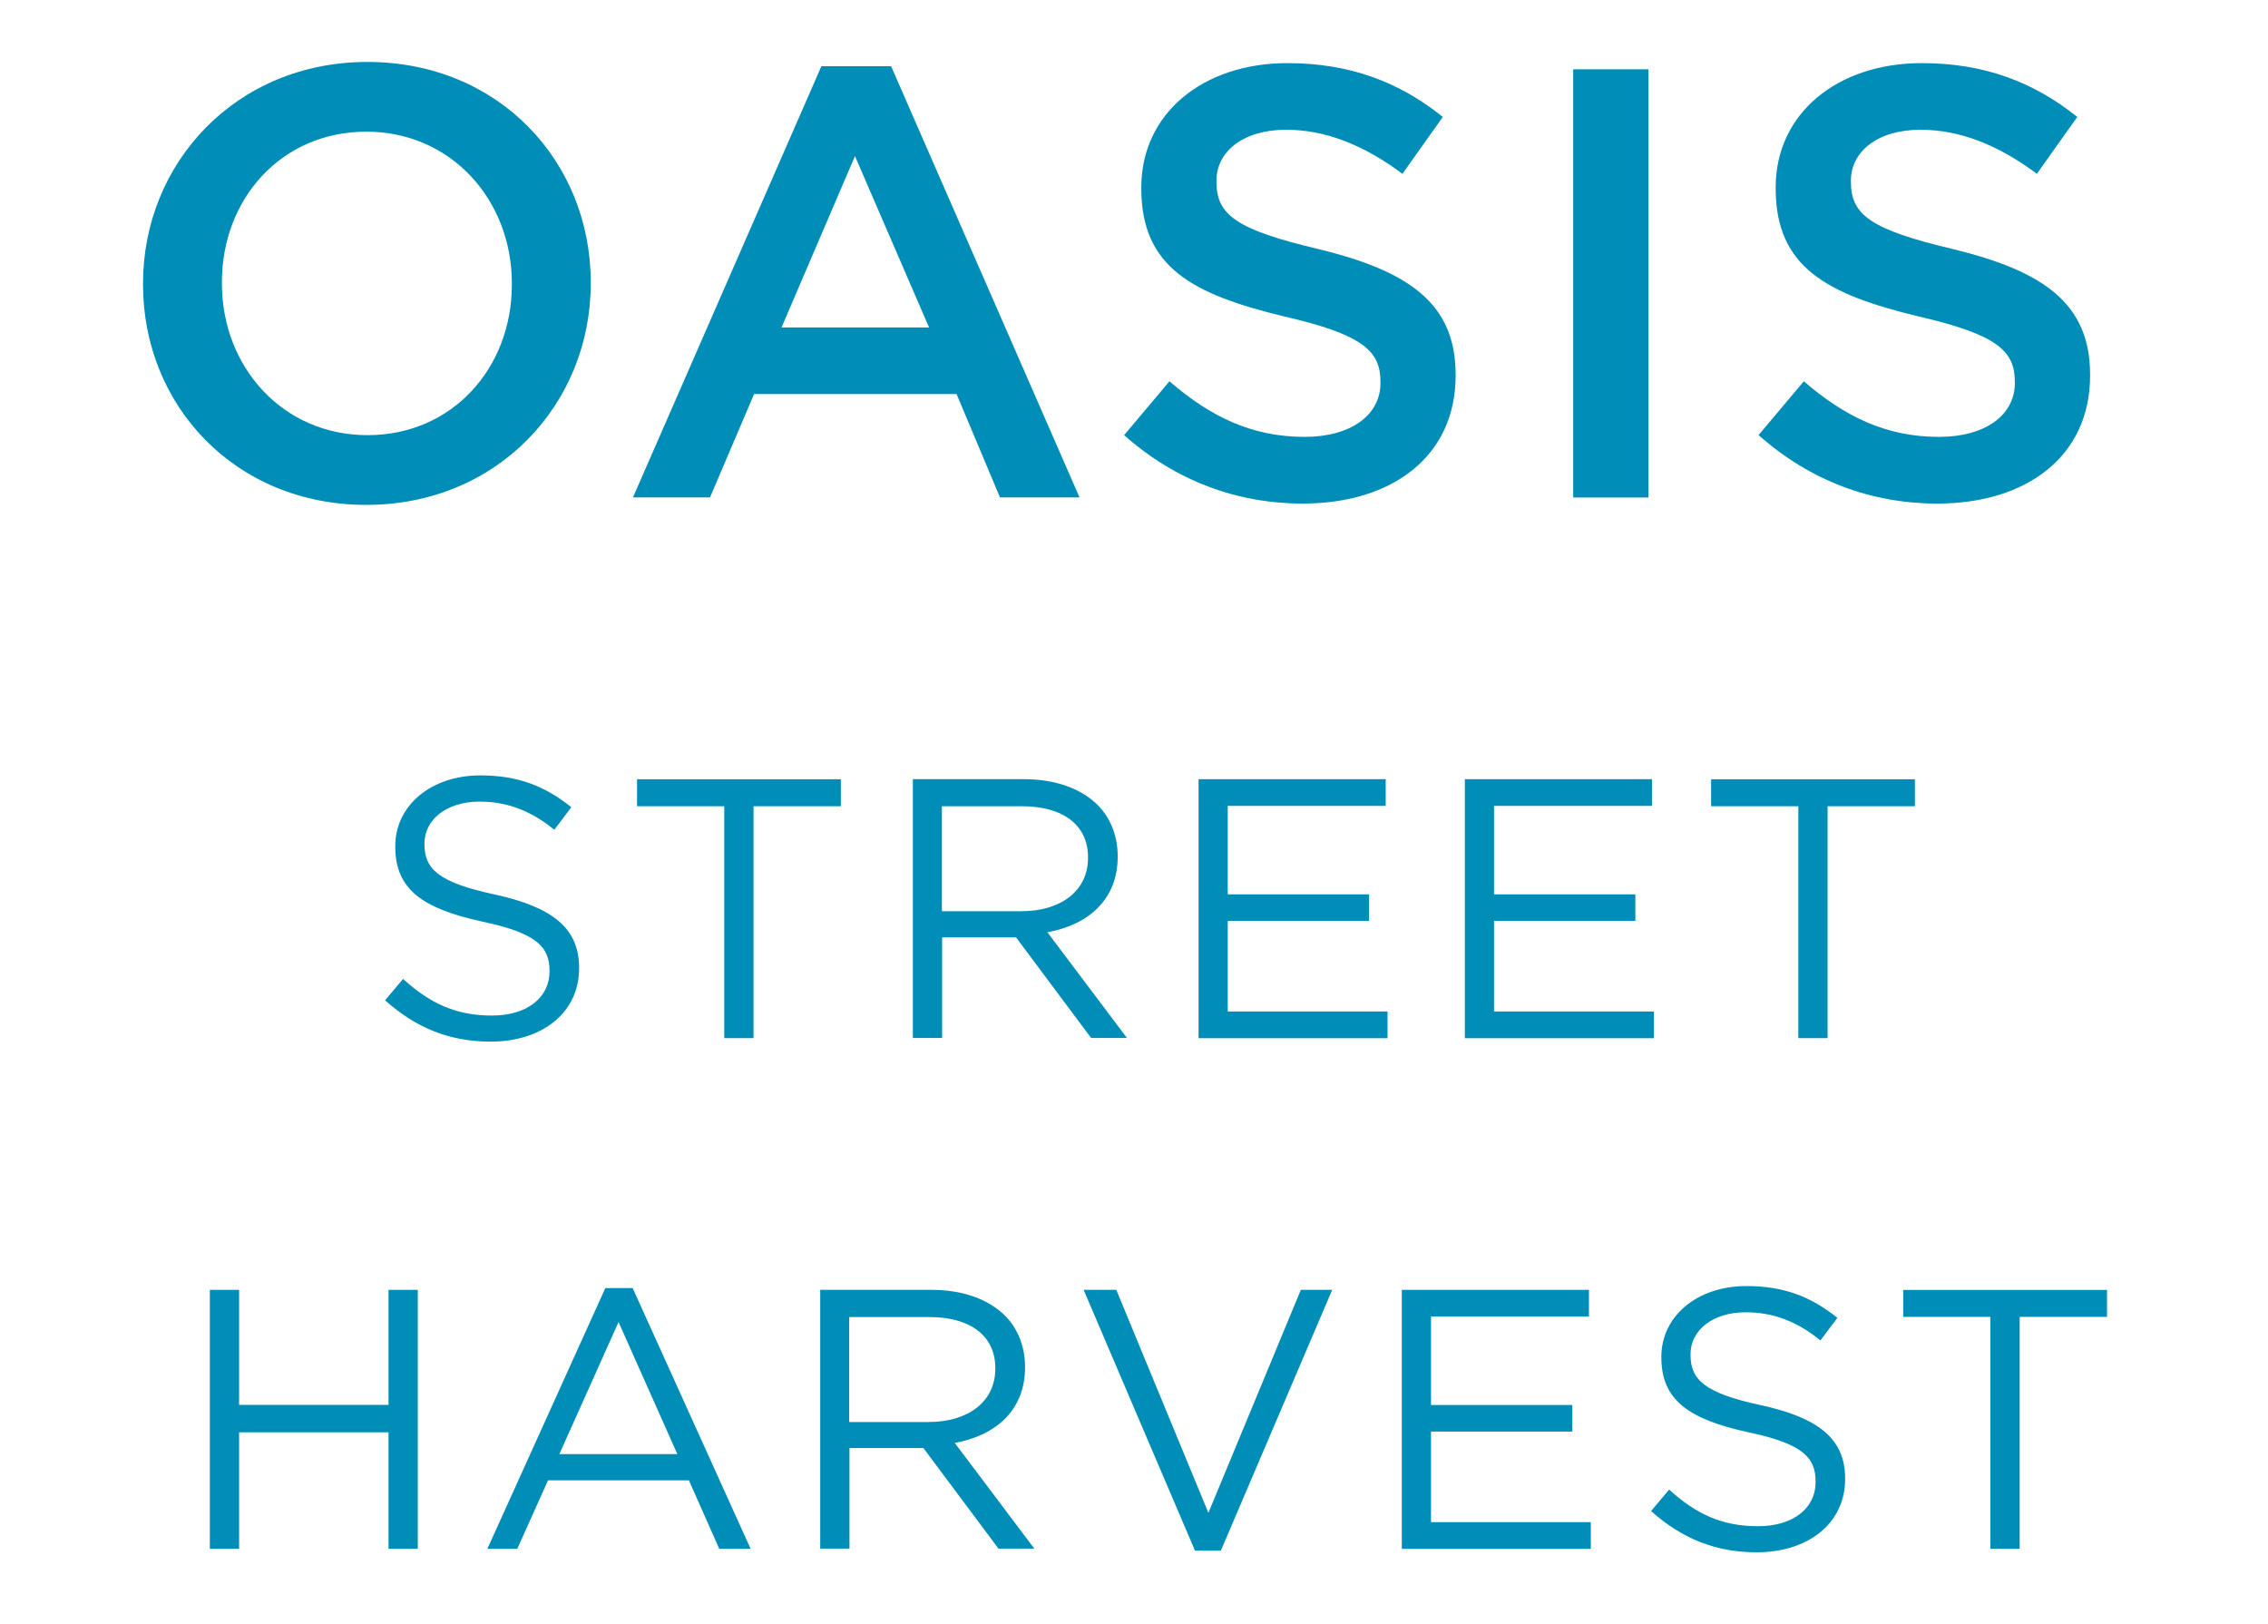
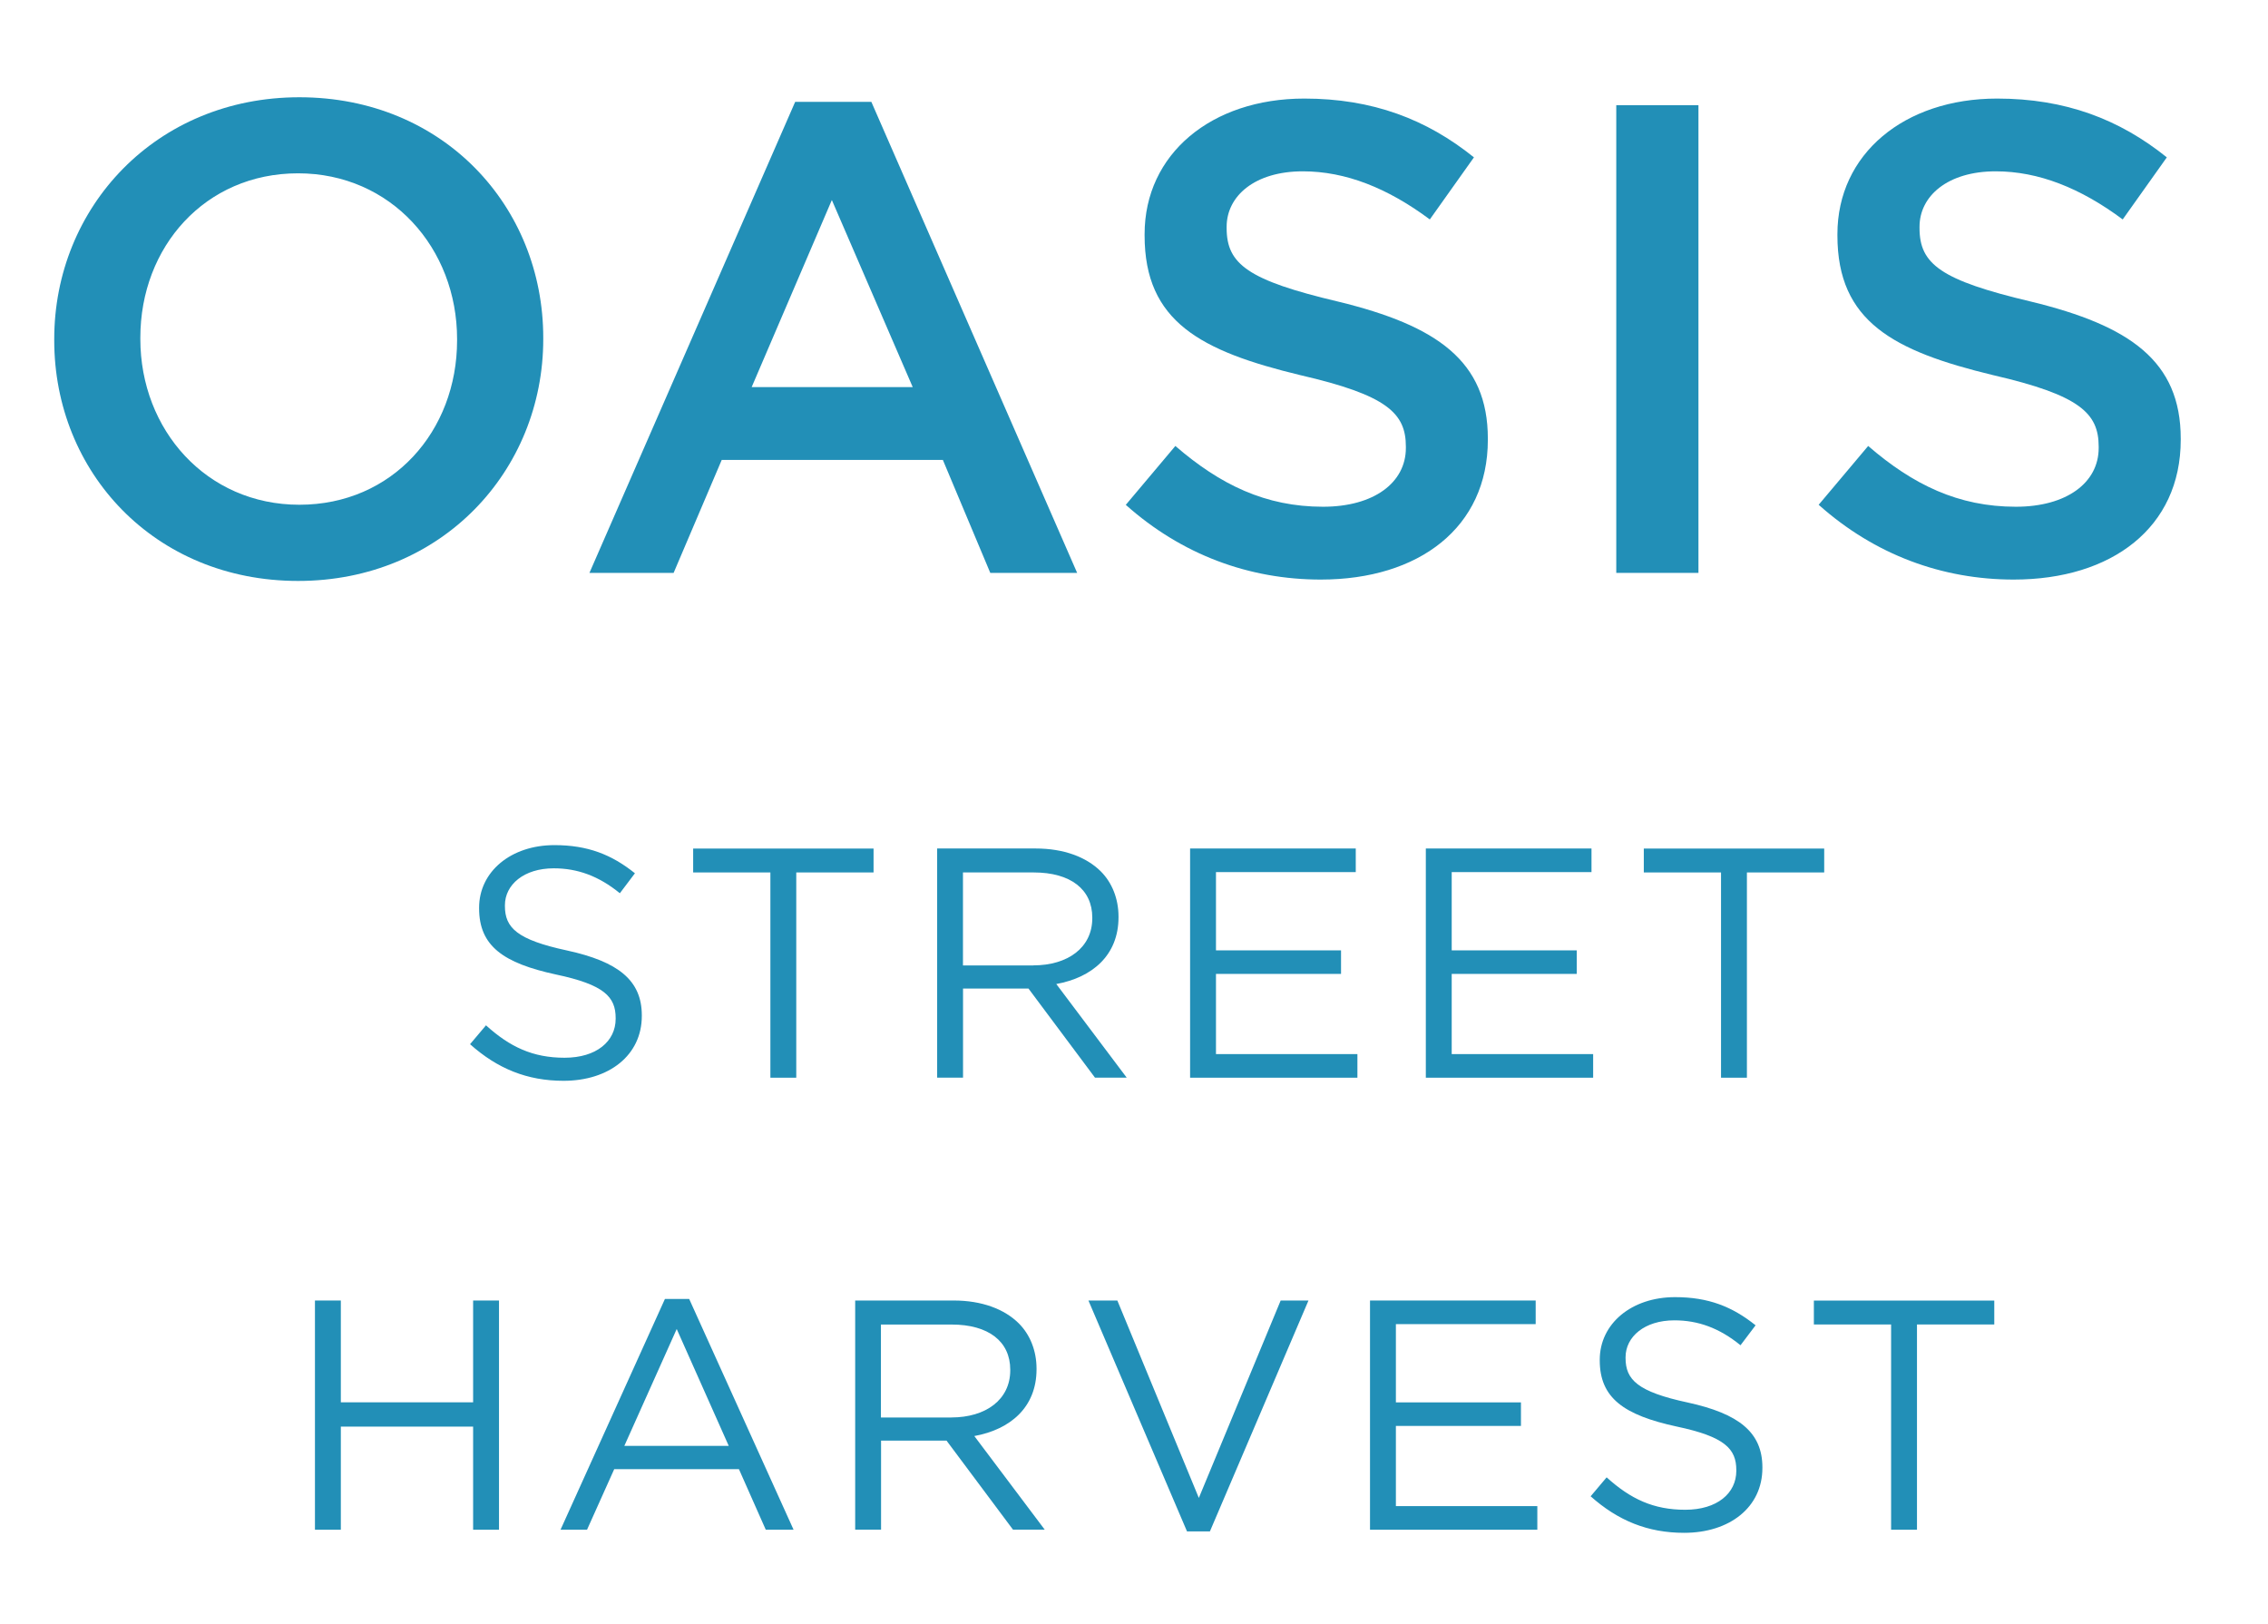
<svg xmlns="http://www.w3.org/2000/svg" id="_レイヤー_1" version="1.1" viewBox="0 0 329.52 235.89">
  <defs>
    <style>
      .st0 {
-         fill: #008eb8;
+         fill: #228fb7;
      }
    </style>
  </defs>
  <g>
-     <path class="st0" d="M20.78,41.35v-.18c0-17.5,13.51-32.17,32.61-32.17s32.44,14.49,32.44,32v.18c0,17.5-13.51,32.17-32.61,32.17s-32.44-14.49-32.44-32ZM74.37,41.35v-.18c0-12.09-8.8-22.04-21.15-22.04s-20.98,9.78-20.98,21.87v.18c0,12.09,8.8,22.04,21.15,22.04s20.98-9.78,20.98-21.87Z" />
-     <path class="st0" d="M119.34,9.62h10.13l27.38,62.65h-11.56l-6.31-15.02h-29.42l-6.4,15.02h-11.2l27.38-62.65ZM134.98,47.57l-10.76-24.89-10.67,24.89h21.42Z" />
-     <path class="st0" d="M163.33,63.21l6.58-7.82c5.96,5.16,12,8.08,19.64,8.08,6.76,0,11.02-3.2,11.02-7.82v-.18c0-4.44-2.48-6.85-14.04-9.51-13.24-3.2-20.71-7.11-20.71-18.57v-.18c0-10.67,8.89-18.04,21.24-18.04,9.06,0,16.27,2.75,22.57,7.82l-5.87,8.26c-5.6-4.18-11.2-6.4-16.89-6.4-6.4,0-10.13,3.29-10.13,7.38v.18c0,4.8,2.84,6.94,14.84,9.78,13.15,3.2,19.91,7.91,19.91,18.22v.18c0,11.65-9.15,18.57-22.22,18.57-9.51,0-18.48-3.29-25.95-9.95h0Z" />
-     <path class="st0" d="M228.57,10.07h10.93v62.21h-10.93V10.07Z" />
-     <path class="st0" d="M255.5,63.21l6.58-7.82c5.96,5.16,12,8.08,19.64,8.08,6.76,0,11.02-3.2,11.02-7.82v-.18c0-4.44-2.49-6.85-14.04-9.51-13.24-3.2-20.71-7.11-20.71-18.57v-.18c0-10.67,8.89-18.04,21.24-18.04,9.06,0,16.27,2.75,22.58,7.82l-5.87,8.26c-5.6-4.18-11.2-6.4-16.89-6.4-6.4,0-10.13,3.29-10.13,7.38v.18c0,4.8,2.84,6.94,14.84,9.78,13.15,3.2,19.91,7.91,19.91,18.22v.18c0,11.65-9.15,18.57-22.21,18.57-9.51,0-18.48-3.29-25.95-9.95h0Z" />
+     <path class="st0" d="M7.88,49.45v-.19c0-19.12,14.75-35.13,35.62-35.13s35.43,15.82,35.43,34.95v.19c0,19.12-14.75,35.13-35.62,35.13S7.88,68.57,7.88,49.45ZM66.41,49.45v-.19c0-13.21-9.61-24.08-23.11-24.08s-22.91,10.68-22.91,23.88v.19c0,13.21,9.61,24.08,23.11,24.08s22.91-10.68,22.91-23.88Z" />
+     <path class="st0" d="M115.53,14.8h11.07l29.9,68.43h-12.62l-6.89-16.41h-32.13l-6.99,16.41h-12.23L115.53,14.8ZM132.61,56.24l-11.75-27.18-11.65,27.18h23.4Z" />
+     <path class="st0" d="M163.58,73.33l7.19-8.54c6.51,5.63,13.11,8.83,21.45,8.83,7.38,0,12.04-3.49,12.04-8.54v-.19c0-4.85-2.71-7.48-15.34-10.39-14.46-3.49-22.62-7.77-22.62-20.29v-.19c0-11.65,9.71-19.7,23.2-19.7,9.9,0,17.77,3,24.65,8.54l-6.41,9.02c-6.12-4.56-12.23-6.99-18.45-6.99-6.99,0-11.07,3.59-11.07,8.06v.19c0,5.24,3.1,7.58,16.21,10.68,14.36,3.49,21.74,8.64,21.74,19.9v.19c0,12.72-10,20.29-24.27,20.29-10.39,0-20.19-3.59-28.35-10.87h0Z" />
+     <path class="st0" d="M234.83,15.28h11.94v67.95h-11.94V15.28Z" />
+     <path class="st0" d="M264.24,73.33l7.19-8.54c6.51,5.63,13.11,8.83,21.45,8.83,7.38,0,12.04-3.49,12.04-8.54v-.19c0-4.85-2.72-7.48-15.34-10.39-14.46-3.49-22.62-7.77-22.62-20.29v-.19c0-11.65,9.71-19.7,23.2-19.7,9.9,0,17.77,3,24.66,8.54l-6.41,9.02c-6.12-4.56-12.23-6.99-18.45-6.99-6.99,0-11.07,3.59-11.07,8.06v.19c0,5.24,3.1,7.58,16.21,10.68,14.36,3.49,21.74,8.64,21.74,19.9v.19c0,12.72-10,20.29-24.26,20.29-10.39,0-20.19-3.59-28.35-10.87h0Z" />
  </g>
  <g>
-     <path class="st0" d="M55.93,145.34l2.63-3.12c3.92,3.55,7.68,5.32,12.9,5.32s8.38-2.69,8.38-6.39v-.11c0-3.49-1.88-5.48-9.78-7.15-8.65-1.88-12.63-4.68-12.63-10.86v-.11c0-5.91,5.21-10.27,12.36-10.27,5.48,0,9.4,1.56,13.22,4.62l-2.47,3.28c-3.49-2.85-6.98-4.09-10.86-4.09-4.89,0-8.01,2.69-8.01,6.07v.11c0,3.55,1.93,5.54,10.21,7.31,8.38,1.83,12.26,4.89,12.26,10.64v.1c0,6.45-5.38,10.64-12.85,10.64-5.97,0-10.86-1.99-15.36-6.02v.03h0Z" />
-     <path class="st0" d="M105.25,117.13h-12.69v-3.92h29.61v3.92h-12.69v33.69h-4.25v-33.69h.01Z" />
-     <path class="st0" d="M132.61,113.2h16.18c4.62,0,8.33,1.4,10.7,3.76,1.83,1.83,2.9,4.46,2.9,7.42v.1c0,6.24-4.3,9.89-10.21,10.96l11.56,15.36h-5.21l-10.91-14.62h-10.74v14.62h-4.25v-37.62h-.01ZM148.41,132.38c5.64,0,9.67-2.9,9.67-7.74v-.1c0-4.62-3.55-7.41-9.63-7.41h-11.6v15.26h11.56Z" />
-     <path class="st0" d="M174.14,113.2h27.19v3.88h-22.95v12.85h20.53v3.86h-20.53v13.16h23.22v3.88h-27.46v-37.62h0Z" />
-     <path class="st0" d="M212.83,113.2h27.19v3.88h-22.95v12.85h20.53v3.86h-20.53v13.16h23.22v3.88h-27.46v-37.62h0Z" />
-     <path class="st0" d="M261.3,117.13h-12.69v-3.92h29.61v3.92h-12.69v33.69h-4.25v-33.69h.01,0Z" />
-     <path class="st0" d="M30.49,187.39h4.25v16.71h21.71v-16.71h4.25v37.62h-4.25v-16.92h-21.71v16.92h-4.25v-37.62Z" />
-     <path class="st0" d="M87.94,187.13h3.98l17.14,37.88h-4.56l-4.41-9.94h-20.47l-4.46,9.94h-4.35l17.14-37.88h0ZM98.41,211.25l-8.54-19.18-8.6,19.18h17.14Z" />
-     <path class="st0" d="M119.15,187.39h16.18c4.62,0,8.33,1.4,10.7,3.76,1.83,1.83,2.9,4.46,2.9,7.42v.1c0,6.24-4.3,9.89-10.21,10.96l11.56,15.36h-5.21l-10.91-14.62h-10.74v14.62h-4.25v-37.62h-.01ZM134.94,206.59c5.64,0,9.67-2.9,9.67-7.74v-.1c0-4.62-3.55-7.41-9.63-7.41h-11.6v15.26h11.56Z" />
-     <path class="st0" d="M157.46,187.39h4.73l13.38,32.4,13.43-32.4h4.56l-16.18,37.89h-3.76l-16.18-37.89h.01Z" />
-     <path class="st0" d="M203.67,187.39h27.19v3.88h-22.95v12.85h20.53v3.86h-20.53v13.16h23.22v3.88h-27.46v-37.62h0Z" />
-     <path class="st0" d="M239.88,219.53l2.63-3.12c3.92,3.55,7.68,5.32,12.9,5.32s8.38-2.69,8.38-6.39v-.11c0-3.49-1.88-5.48-9.78-7.15-8.65-1.88-12.63-4.68-12.63-10.86v-.11c0-5.91,5.21-10.27,12.36-10.27,5.48,0,9.4,1.56,13.22,4.62l-2.47,3.28c-3.49-2.85-6.98-4.09-10.86-4.09-4.89,0-8.01,2.69-8.01,6.07v.11c0,3.55,1.93,5.54,10.21,7.31,8.38,1.83,12.25,4.89,12.25,10.64v.1c0,6.45-5.38,10.64-12.85,10.64-5.97,0-10.86-1.99-15.38-6.02l.02.03h0Z" />
-     <path class="st0" d="M289.21,191.32h-12.69v-3.92h29.61v3.92h-12.69v33.69h-4.25v-33.69h.01Z" />
+     <path class="st0" d="M68.28,151.72l2.33-2.76c3.47,3.14,6.8,4.71,11.42,4.71s7.42-2.38,7.42-5.66v-.1c0-3.09-1.66-4.85-8.66-6.33-7.66-1.66-11.18-4.14-11.18-9.61v-.1c0-5.23,4.61-9.09,10.94-9.09,4.85,0,8.32,1.38,11.7,4.09l-2.19,2.9c-3.09-2.52-6.18-3.62-9.61-3.62-4.33,0-7.09,2.38-7.09,5.37v.1c0,3.14,1.71,4.9,9.04,6.47,7.42,1.62,10.85,4.33,10.85,9.42v.09c0,5.71-4.76,9.42-11.37,9.42-5.28,0-9.61-1.76-13.6-5.33v.03h0Z" />
+     <path class="st0" d="M111.94,126.75h-11.23v-3.47h26.21v3.47h-11.23v29.82h-3.76v-29.82h.01Z" />
+     <path class="st0" d="M136.15,123.27h14.32c4.09,0,7.37,1.24,9.47,3.33,1.62,1.62,2.57,3.95,2.57,6.57v.09c0,5.52-3.81,8.75-9.04,9.7l10.23,13.6h-4.61l-9.66-12.94h-9.51v12.94h-3.76v-33.3h-.01ZM150.14,140.25c4.99,0,8.56-2.57,8.56-6.85v-.09c0-4.09-3.14-6.56-8.52-6.56h-10.27v13.51h10.23Z" />
+     <path class="st0" d="M172.91,123.27h24.07v3.43h-20.31v11.37h18.17v3.42h-18.17v11.65h20.55v3.43h-24.31v-33.3h0Z" />
+     <path class="st0" d="M207.16,123.27h24.07v3.43h-20.31v11.37h18.17v3.42h-18.17v11.65h20.55v3.43h-24.31v-33.3h0Z" />
+     <path class="st0" d="M250.06,126.75h-11.23v-3.47h26.21v3.47h-11.23v29.82h-3.76v-29.82h0,0Z" />
+     <path class="st0" d="M45.76,188.94h3.76v14.79h19.22v-14.79h3.76v33.3h-3.76v-14.98h-19.22v14.98h-3.76v-33.3Z" />
+     <path class="st0" d="M96.61,188.71h3.52l15.17,33.53h-4.04l-3.9-8.8h-18.12l-3.95,8.8h-3.85l15.17-33.53h0ZM105.88,210.06l-7.56-16.98-7.61,16.98h15.17Z" />
+     <path class="st0" d="M124.24,188.94h14.32c4.09,0,7.37,1.24,9.47,3.33,1.62,1.62,2.57,3.95,2.57,6.57v.09c0,5.52-3.81,8.75-9.04,9.7l10.23,13.6h-4.61l-9.66-12.94h-9.51v12.94h-3.76v-33.3h-.01ZM138.22,205.93c4.99,0,8.56-2.57,8.56-6.85v-.09c0-4.09-3.14-6.56-8.52-6.56h-10.27v13.51h10.23Z" />
+     <path class="st0" d="M158.15,188.94h4.19l11.84,28.68,11.89-28.68h4.04l-14.32,33.54h-3.33l-14.32-33.54h.01Z" />
+     <path class="st0" d="M199.05,188.94h24.07v3.43h-20.31v11.37h18.17v3.42h-18.17v11.65h20.55v3.43h-24.31v-33.3h0Z" />
+     <path class="st0" d="M231.1,217.39l2.33-2.76c3.47,3.14,6.8,4.71,11.42,4.71s7.42-2.38,7.42-5.66v-.1c0-3.09-1.66-4.85-8.66-6.33-7.66-1.66-11.18-4.14-11.18-9.61v-.1c0-5.23,4.61-9.09,10.94-9.09,4.85,0,8.32,1.38,11.7,4.09l-2.19,2.9c-3.09-2.52-6.18-3.62-9.61-3.62-4.33,0-7.09,2.38-7.09,5.37v.1c0,3.14,1.71,4.9,9.04,6.47,7.42,1.62,10.84,4.33,10.84,9.42v.09c0,5.71-4.76,9.42-11.37,9.42-5.28,0-9.61-1.76-13.61-5.33l.02.03h0Z" />
+     <path class="st0" d="M274.77,192.42h-11.23v-3.47h26.21v3.47h-11.23v29.82h-3.76v-29.82h.01Z" />
  </g>
</svg>
